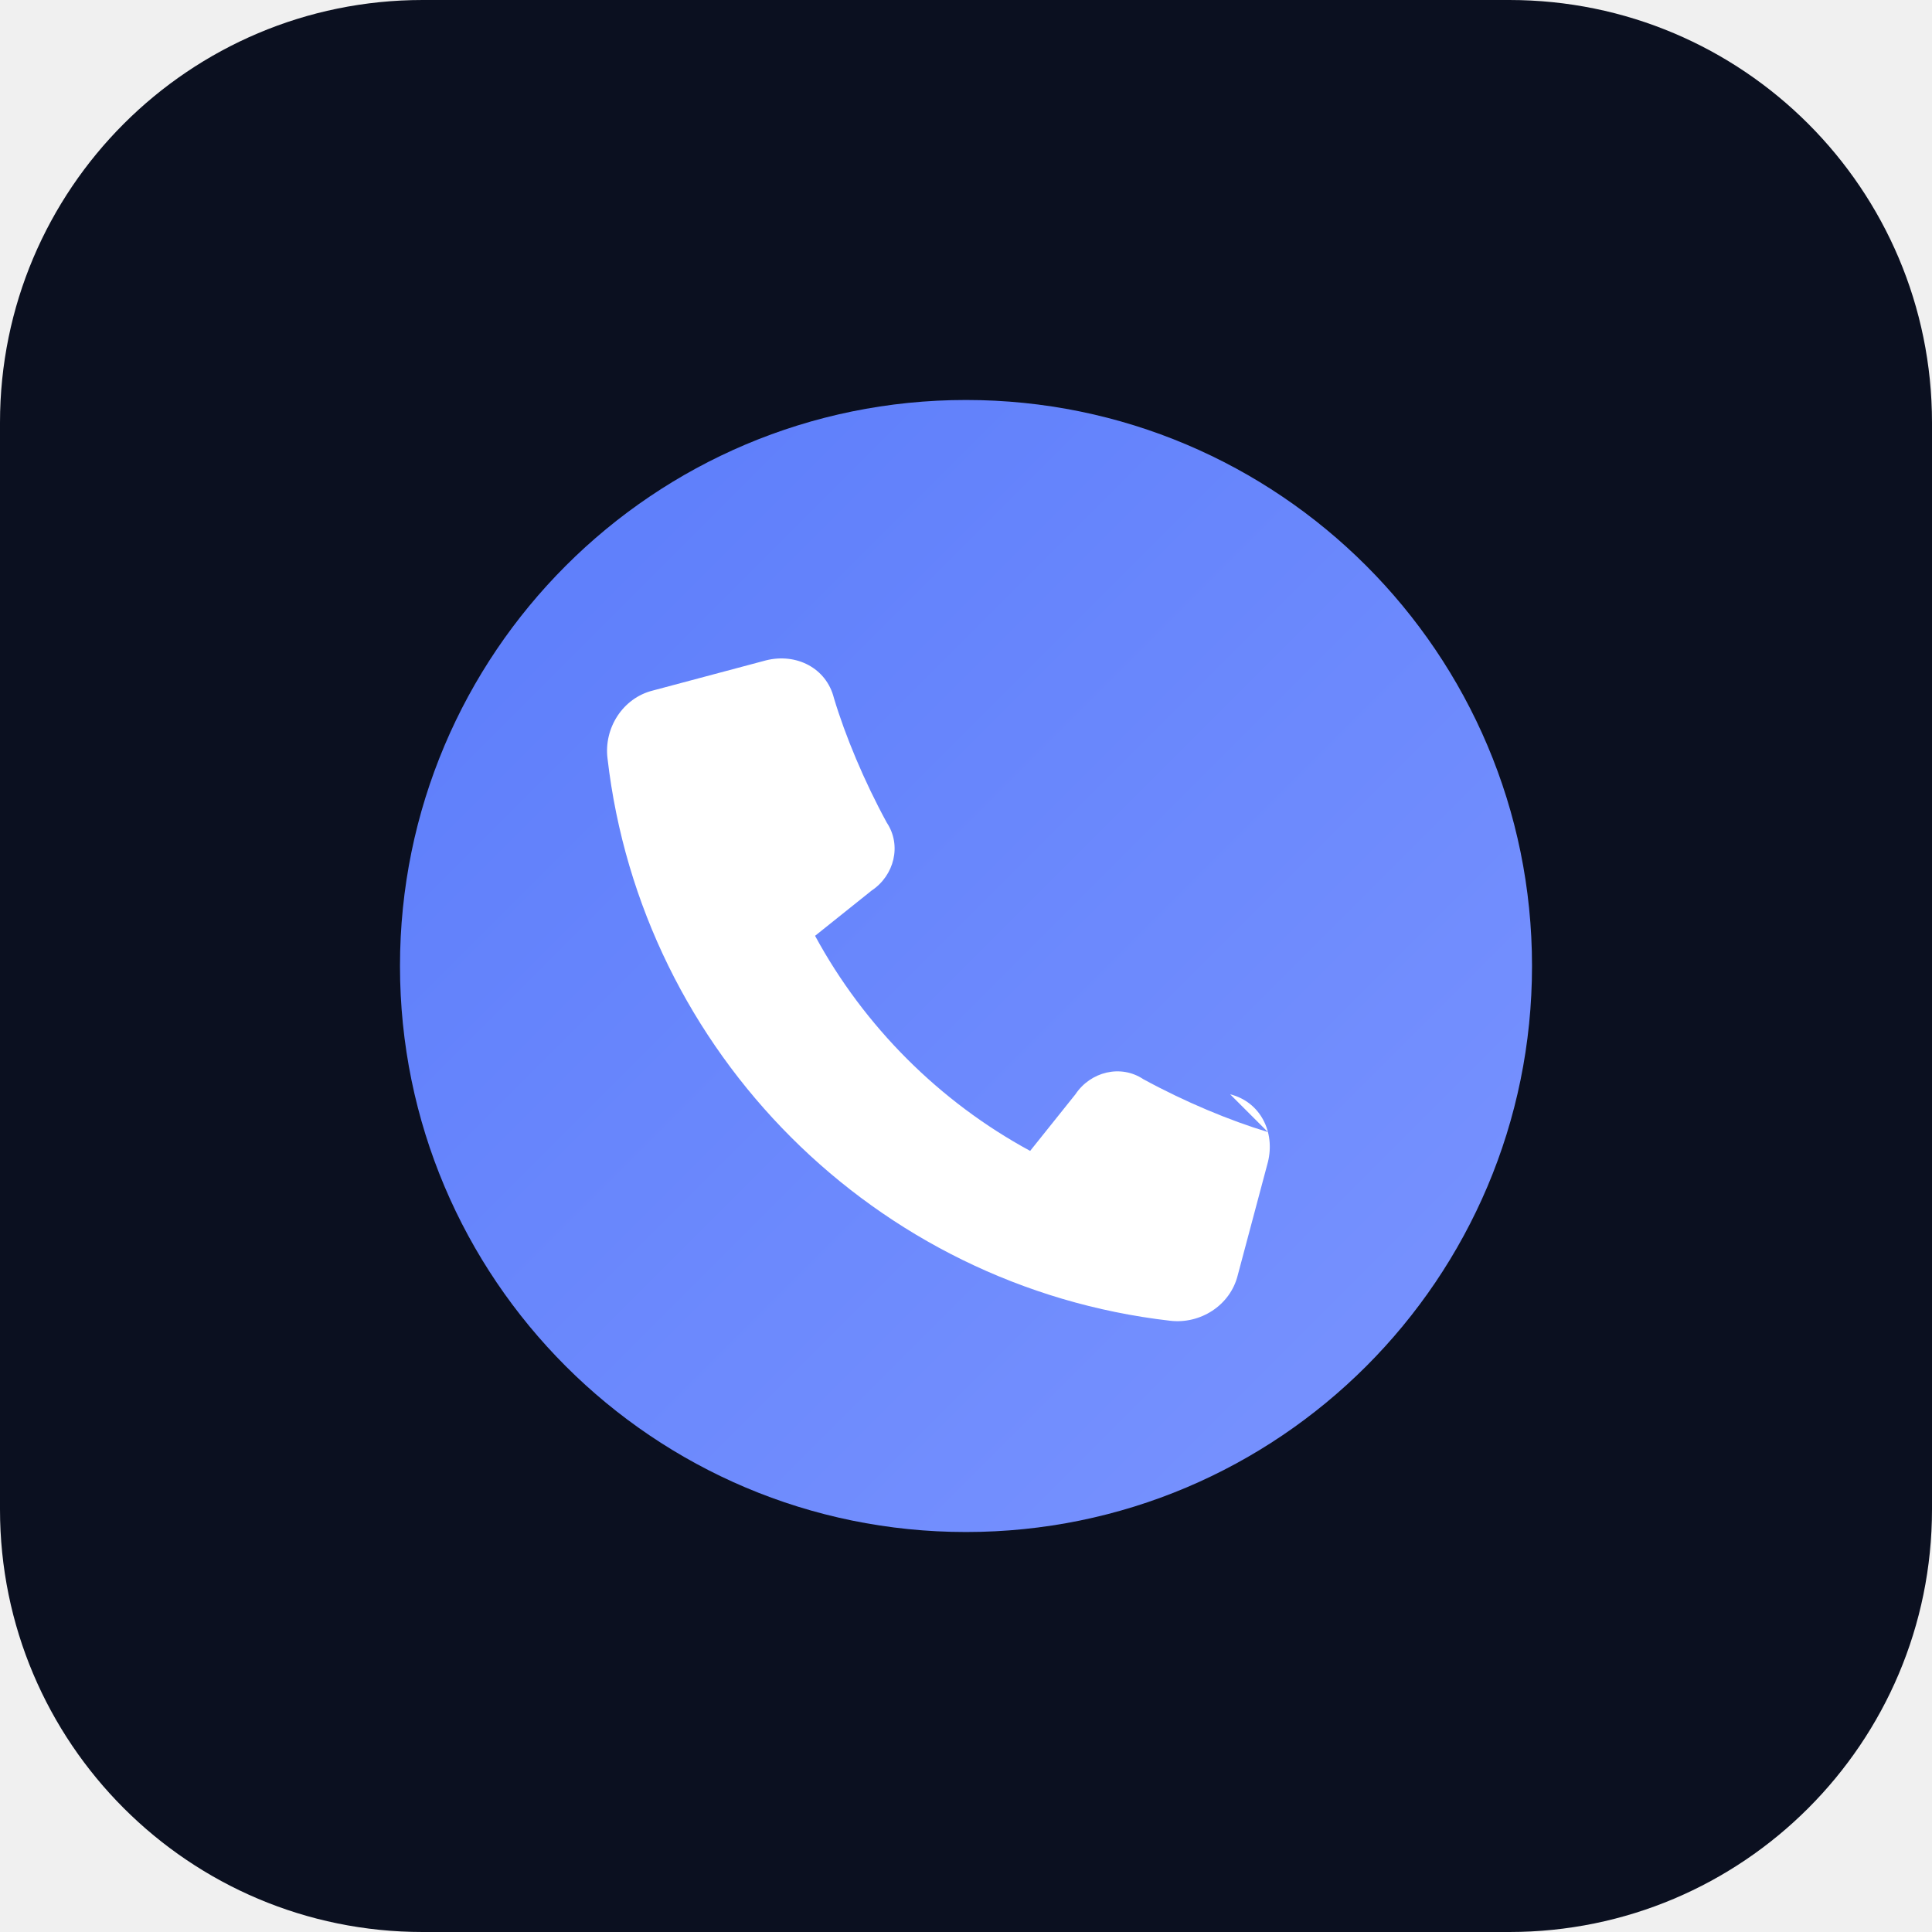
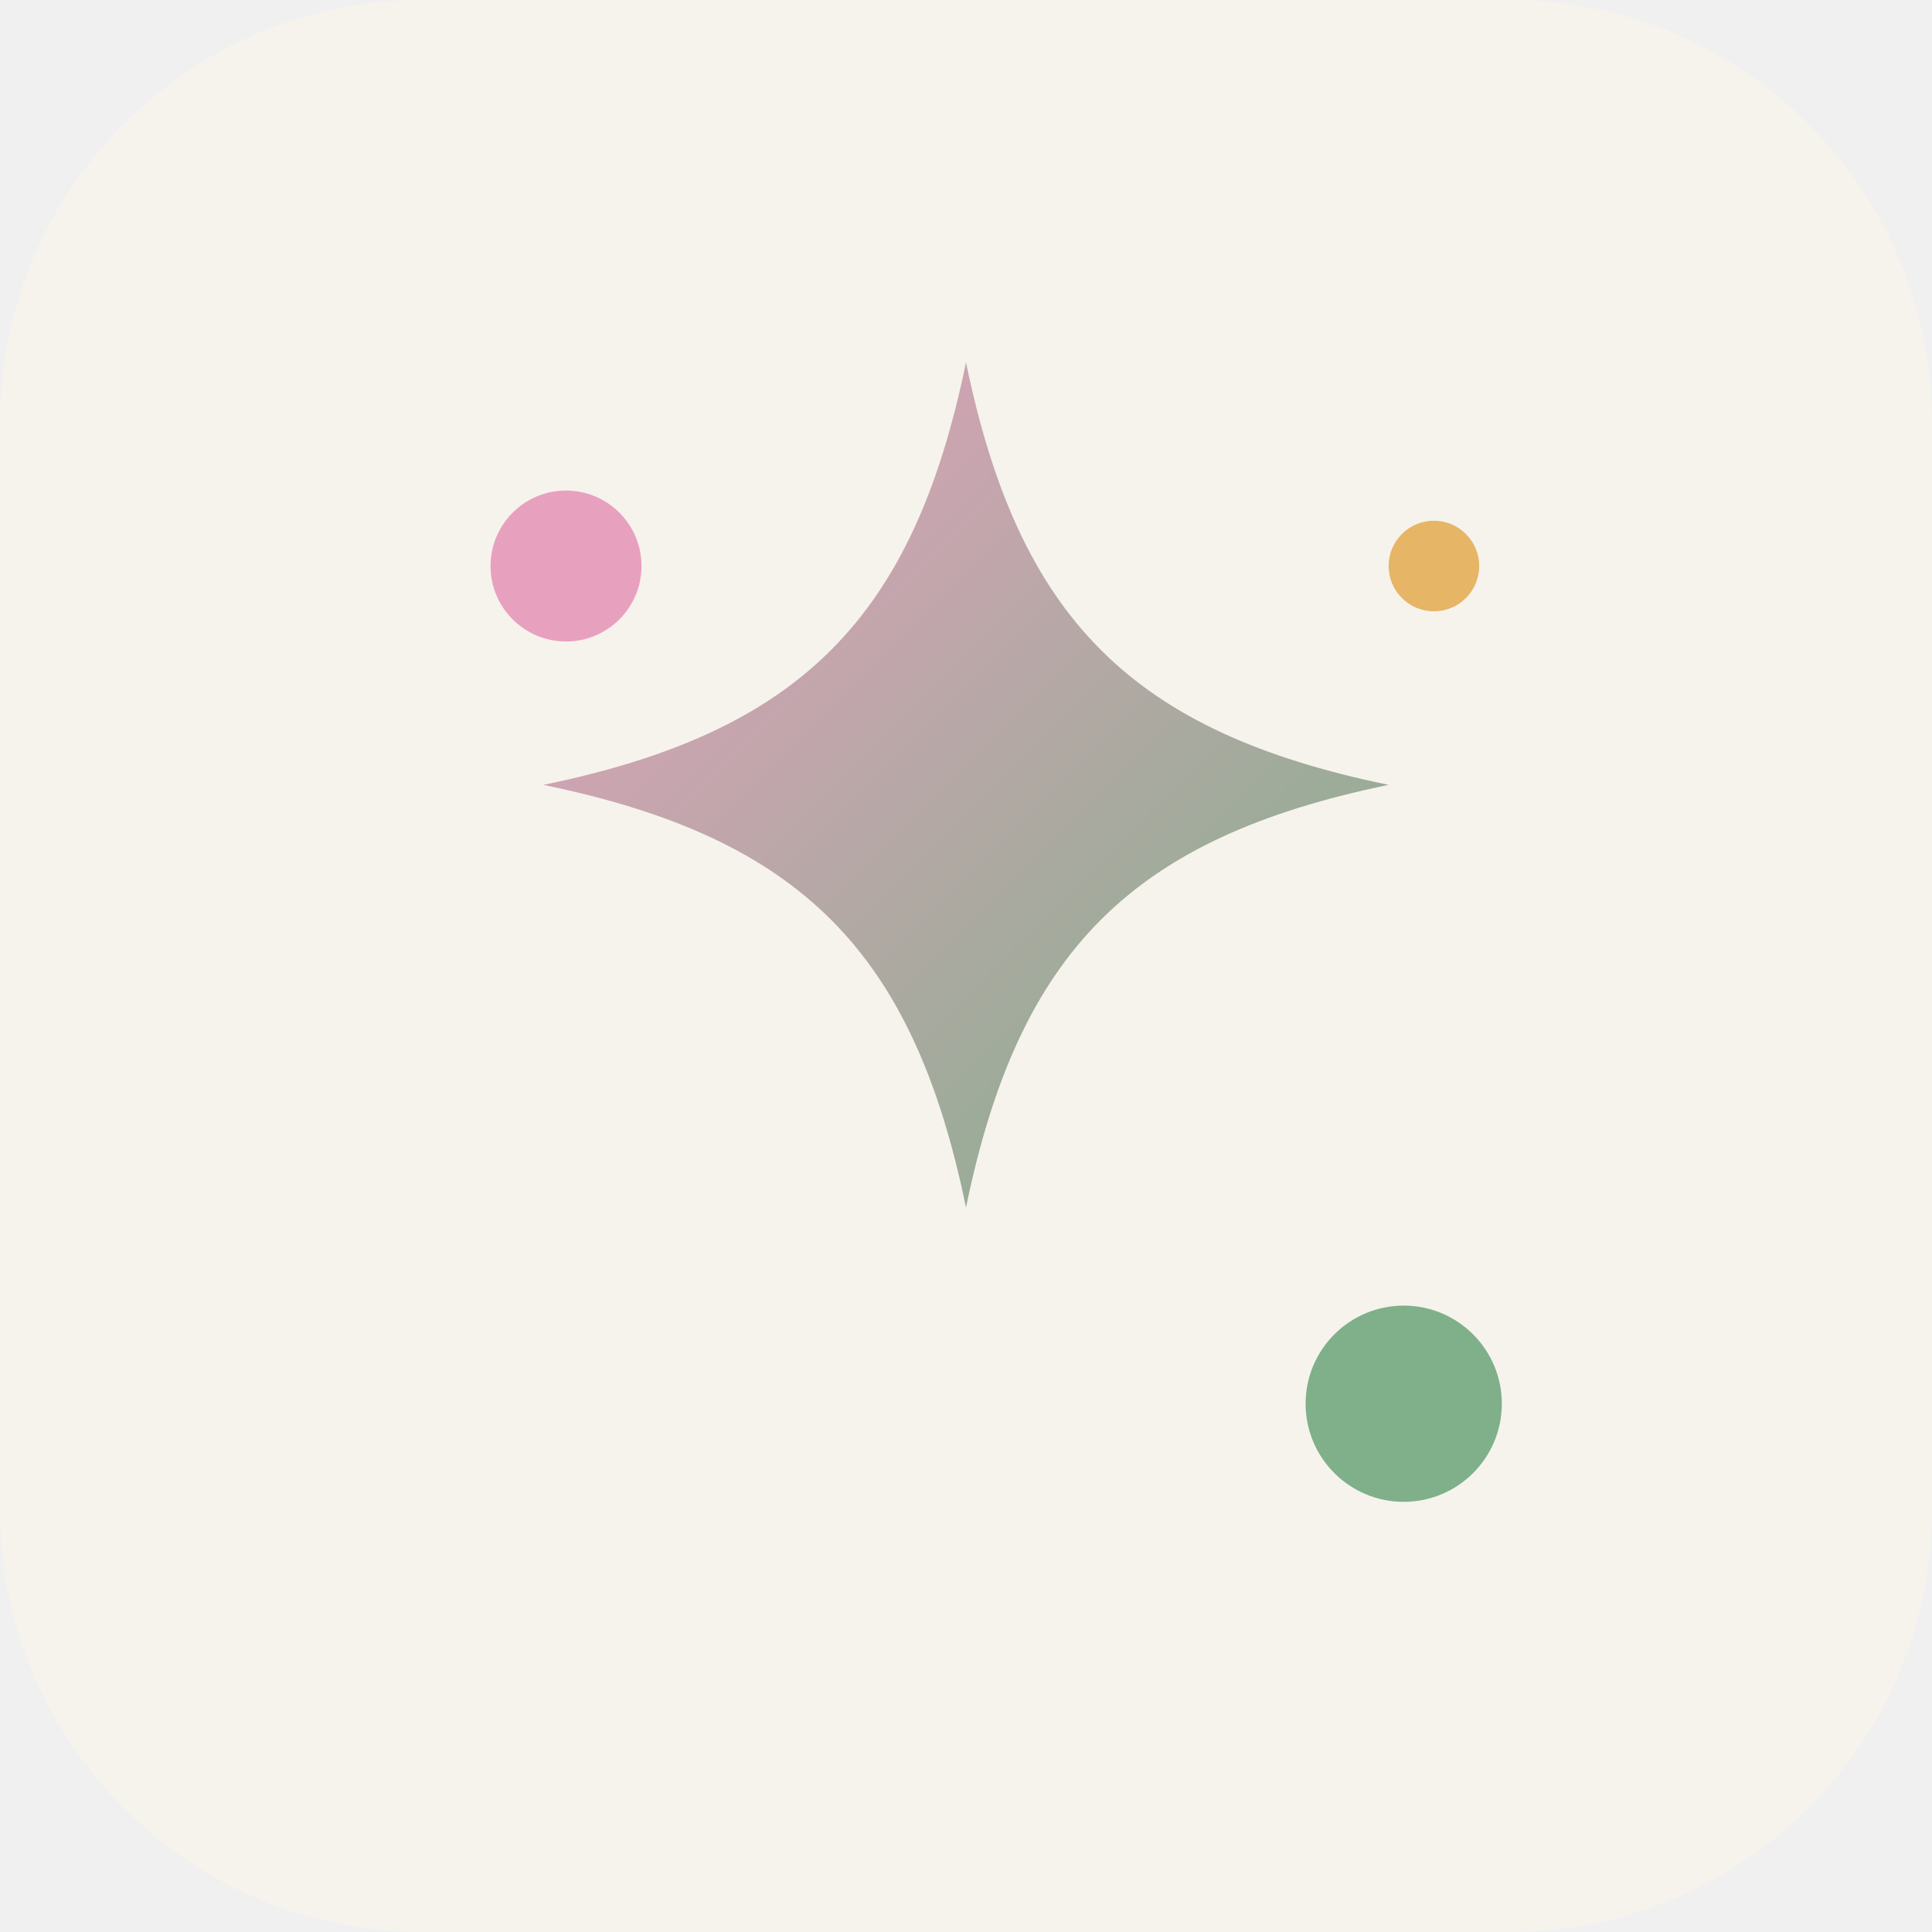
<svg xmlns="http://www.w3.org/2000/svg" viewBox="0 0 512 512">
  <defs>
-     <linearGradient id="bg" x1="0" y1="0" x2="1" y2="1">
-       <stop offset="0" stop-color="#5b7cfa" />
-       <stop offset="1" stop-color="#7a94ff" />
+     <linearGradient id="spark" x1="0" y1="0" x2="1" y2="1">
+       <stop offset="0" stop-color="#e8a0bf" />
+       <stop offset="1" stop-color="#7fb08a" />
    </linearGradient>
  </defs>
-   <rect width="512" height="512" rx="112" fill="#0b1020" />
-   <circle cx="256" cy="256" r="150" fill="url(#bg)" />
-   <path fill="#ffffff" d="M336 300c-10-3-22-8-33-14-6-4-14-2-18 4l-12 15c-24-13-44-33-57-57l15-12c6-4 8-12 4-18-6-11-11-23-14-33-2-8-10-12-18-10l-30 8c-8 2-13 10-12 18 9 78 71 140 149 149 8 1 16-4 18-12l8-30c2-8-2-16-10-18z" />
+   <rect width="512" height="512" rx="112" fill="#f6f3ec" />
+   <path fill="url(#spark)" d="M256 96c14 68 44 98 112 112-68 14-98 44-112 112-14-68-44-98-112-112 68-14 98-44 112-112z" />
+   <circle cx="150" cy="150" r="20" fill="#e8a0bf" />
+   <circle cx="372" cy="372" r="26" fill="#7fb08a" />
+   <circle cx="380" cy="150" r="12" fill="#e6b566" />
</svg>
